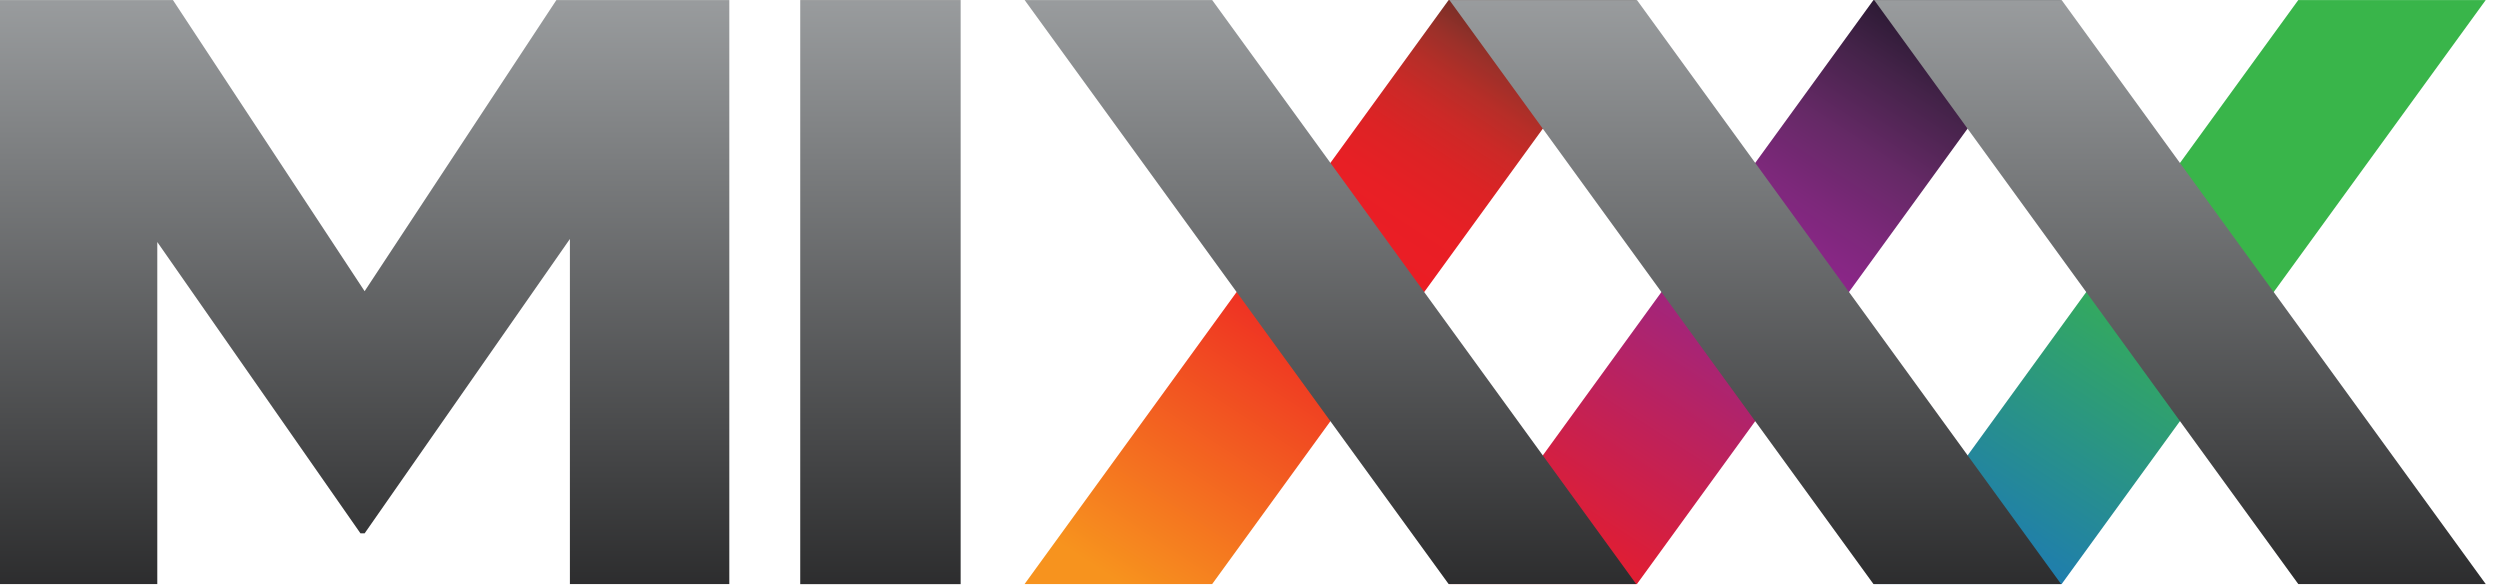
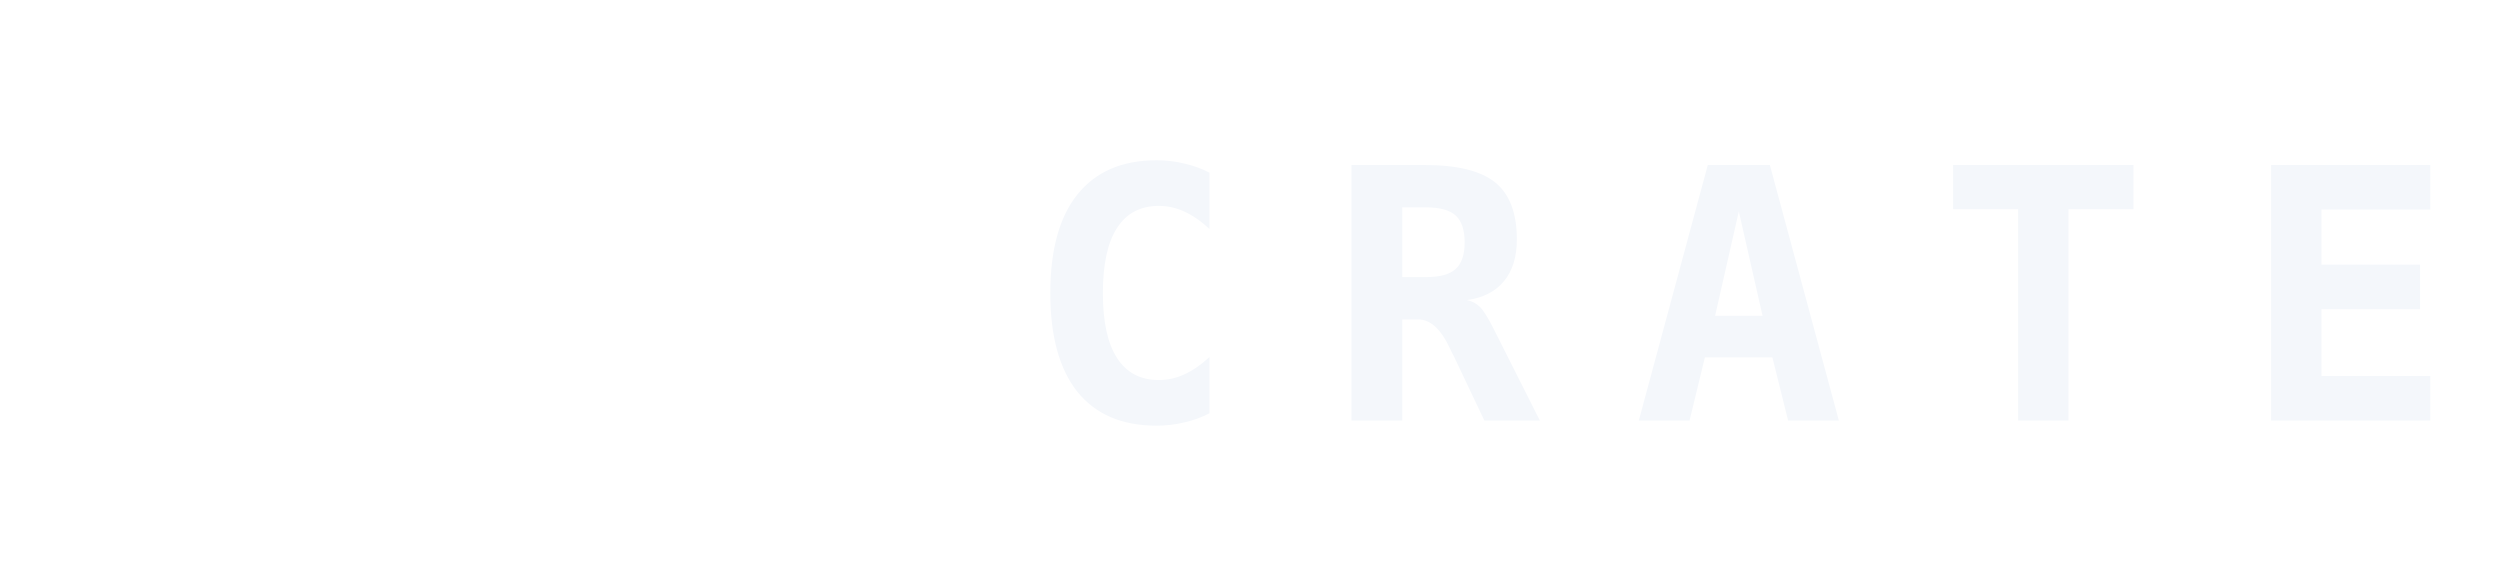
- <svg xmlns="http://www.w3.org/2000/svg" id="svg5498" width="107" height="25" version="1.1" viewBox="0 0 107 25">
-   <defs id="defs5500">
-     <linearGradient id="SVGID_50_" x1="74.096" x2="74.096" y1="283.01" y2="240.3" gradientUnits="userSpaceOnUse">
-       <stop id="stop4854" stop-color="#1F1F20" offset="0" />
-       <stop id="stop4856" stop-color="#A5A8AA" offset="1" />
-     </linearGradient>
-     <linearGradient id="SVGID_51_" x1="97.754" x2="97.754" y1="283.01" y2="240.3" gradientUnits="userSpaceOnUse">
-       <stop id="stop4861" stop-color="#1F1F20" offset="0" />
-       <stop id="stop4863" stop-color="#A5A8AA" offset="1" />
-     </linearGradient>
-     <linearGradient id="SVGID_52_" x1="121.41" x2="121.41" y1="283.01" y2="240.3" gradientUnits="userSpaceOnUse">
-       <stop id="stop4868" stop-color="#1F1F20" offset="0" />
-       <stop id="stop4870" stop-color="#A5A8AA" offset="1" />
-     </linearGradient>
-     <linearGradient id="SVGID_53_" x1="49.035" x2="49.035" y1="283.01" y2="240.3" gradientUnits="userSpaceOnUse">
-       <stop id="stop4875" stop-color="#1F1F20" offset="0" />
-       <stop id="stop4877" stop-color="#A5A8AA" offset="1" />
-     </linearGradient>
-     <linearGradient id="SVGID_54_" x1="20.309" x2="20.309" y1="283.01" y2="240.3" gradientUnits="userSpaceOnUse">
-       <stop id="stop4882" stop-color="#1F1F20" offset="0" />
-       <stop id="stop4884" stop-color="#A5A8AA" offset="1" />
-     </linearGradient>
-     <linearGradient id="SVGID_49_" x1="109.71" x2="85.934" y1="244.09" y2="278.45" gradientUnits="userSpaceOnUse">
-       <stop id="stop4833" stop-color="#130E1E" offset="0" />
-       <stop id="stop4835" stop-color="#1C1426" offset=".023" />
-       <stop id="stop4837" stop-color="#442349" offset=".145" />
-       <stop id="stop4839" stop-color="#652966" offset=".255" />
-       <stop id="stop4841" stop-color="#7C287A" offset=".351" />
-       <stop id="stop4843" stop-color="#8B2688" offset=".429" />
-       <stop id="stop4845" stop-color="#91278F" offset=".478" />
-       <stop id="stop4847" stop-color="#ED1C24" offset="1" />
-     </linearGradient>
-     <linearGradient id="SVGID_48_" x1="86.049" x2="62.275" y1="244.09" y2="278.46" gradientUnits="userSpaceOnUse">
-       <stop id="stop4808" stop-color="#381F1F" offset="0" />
-       <stop id="stop4810" stop-color="#3A1F20" offset=".002" />
-       <stop id="stop4812" stop-color="#5B2926" offset=".038" />
-       <stop id="stop4814" stop-color="#7C2F28" offset=".076" />
-       <stop id="stop4816" stop-color="#9B3029" offset=".117" />
-       <stop id="stop4818" stop-color="#B62E28" offset=".163" />
-       <stop id="stop4820" stop-color="#CC2927" offset=".213" />
-       <stop id="stop4822" stop-color="#DC2325" offset=".271" />
-       <stop id="stop4824" stop-color="#E81F25" offset=".344" />
-       <stop id="stop4826" stop-color="#ED1C24" offset=".478" />
-       <stop id="stop4828" stop-color="#F7931E" offset="1" />
-     </linearGradient>
-     <linearGradient id="SVGID_47_" x1="133.36" x2="109.59" y1="244.09" y2="278.45" gradientUnits="userSpaceOnUse">
-       <stop id="stop4801" stop-color="#39B54A" offset=".478" />
-       <stop id="stop4803" stop-color="#1B75BC" offset="1" />
-     </linearGradient>
-   </defs>
-   <g id="layer1" transform="translate(-309.42 -348.79)">
-     <polygon id="polygon4805" transform="matrix(.76849 0 0 .72579 309.42 171.59)" points="104.38 278.59 128 244.15 138.44 244.15 114.82 278.59" fill="url(#SVGID_47_)" />
-     <polygon id="polygon4830" transform="matrix(.76849 0 0 .72579 309.42 171.59)" points="57.062 278.59 80.68 244.15 91.126 244.15 67.51 278.59" fill="url(#SVGID_48_)" />
-     <polygon id="polygon4849" transform="matrix(.76849 0 0 .72579 309.42 171.59)" points="80.722 278.59 104.34 244.15 114.78 244.15 91.167 278.59" fill="url(#SVGID_49_)" />
-     <g id="g4851" transform="matrix(.76849 0 0 .72579 309.42 171.59)">
-       <polygon id="polygon4858" points="91.126 278.59 67.51 244.15 57.065 244.15 80.68 278.59" fill="url(#SVGID_50_)" />
-       <polygon id="polygon4865" points="114.79 278.59 91.167 244.15 80.722 244.15 104.34 278.59" fill="url(#SVGID_51_)" />
-       <polygon id="polygon4872" points="138.44 278.59 114.82 244.15 104.38 244.15 128 278.59" fill="url(#SVGID_52_)" />
-       <rect id="rect4879" x="44.568" y="244.15" width="8.934" height="34.445" fill="url(#SVGID_53_)" />
-       <polygon id="polygon4886" points="31.74 258.24 31.74 278.59 40.618 278.59 40.618 244.15 30.988 244.15 20.307 261.32 9.631 244.15 0 244.15 0 278.59 8.76 278.59 8.76 258.42 20.076 275.6 20.307 275.6" fill="url(#SVGID_54_)" />
-     </g>
-   </g>
+ <svg xmlns="http://www.w3.org/2000/svg" width="107" height="25" viewBox="0 0 107 25">
+   <text x="105" y="18" text-anchor="end" fill="#f4f7fb" font-family="IBM Plex Mono, Cascadia Mono, Consolas, monospace" font-size="15" font-weight="600" letter-spacing="4">CRATE</text>
</svg>
